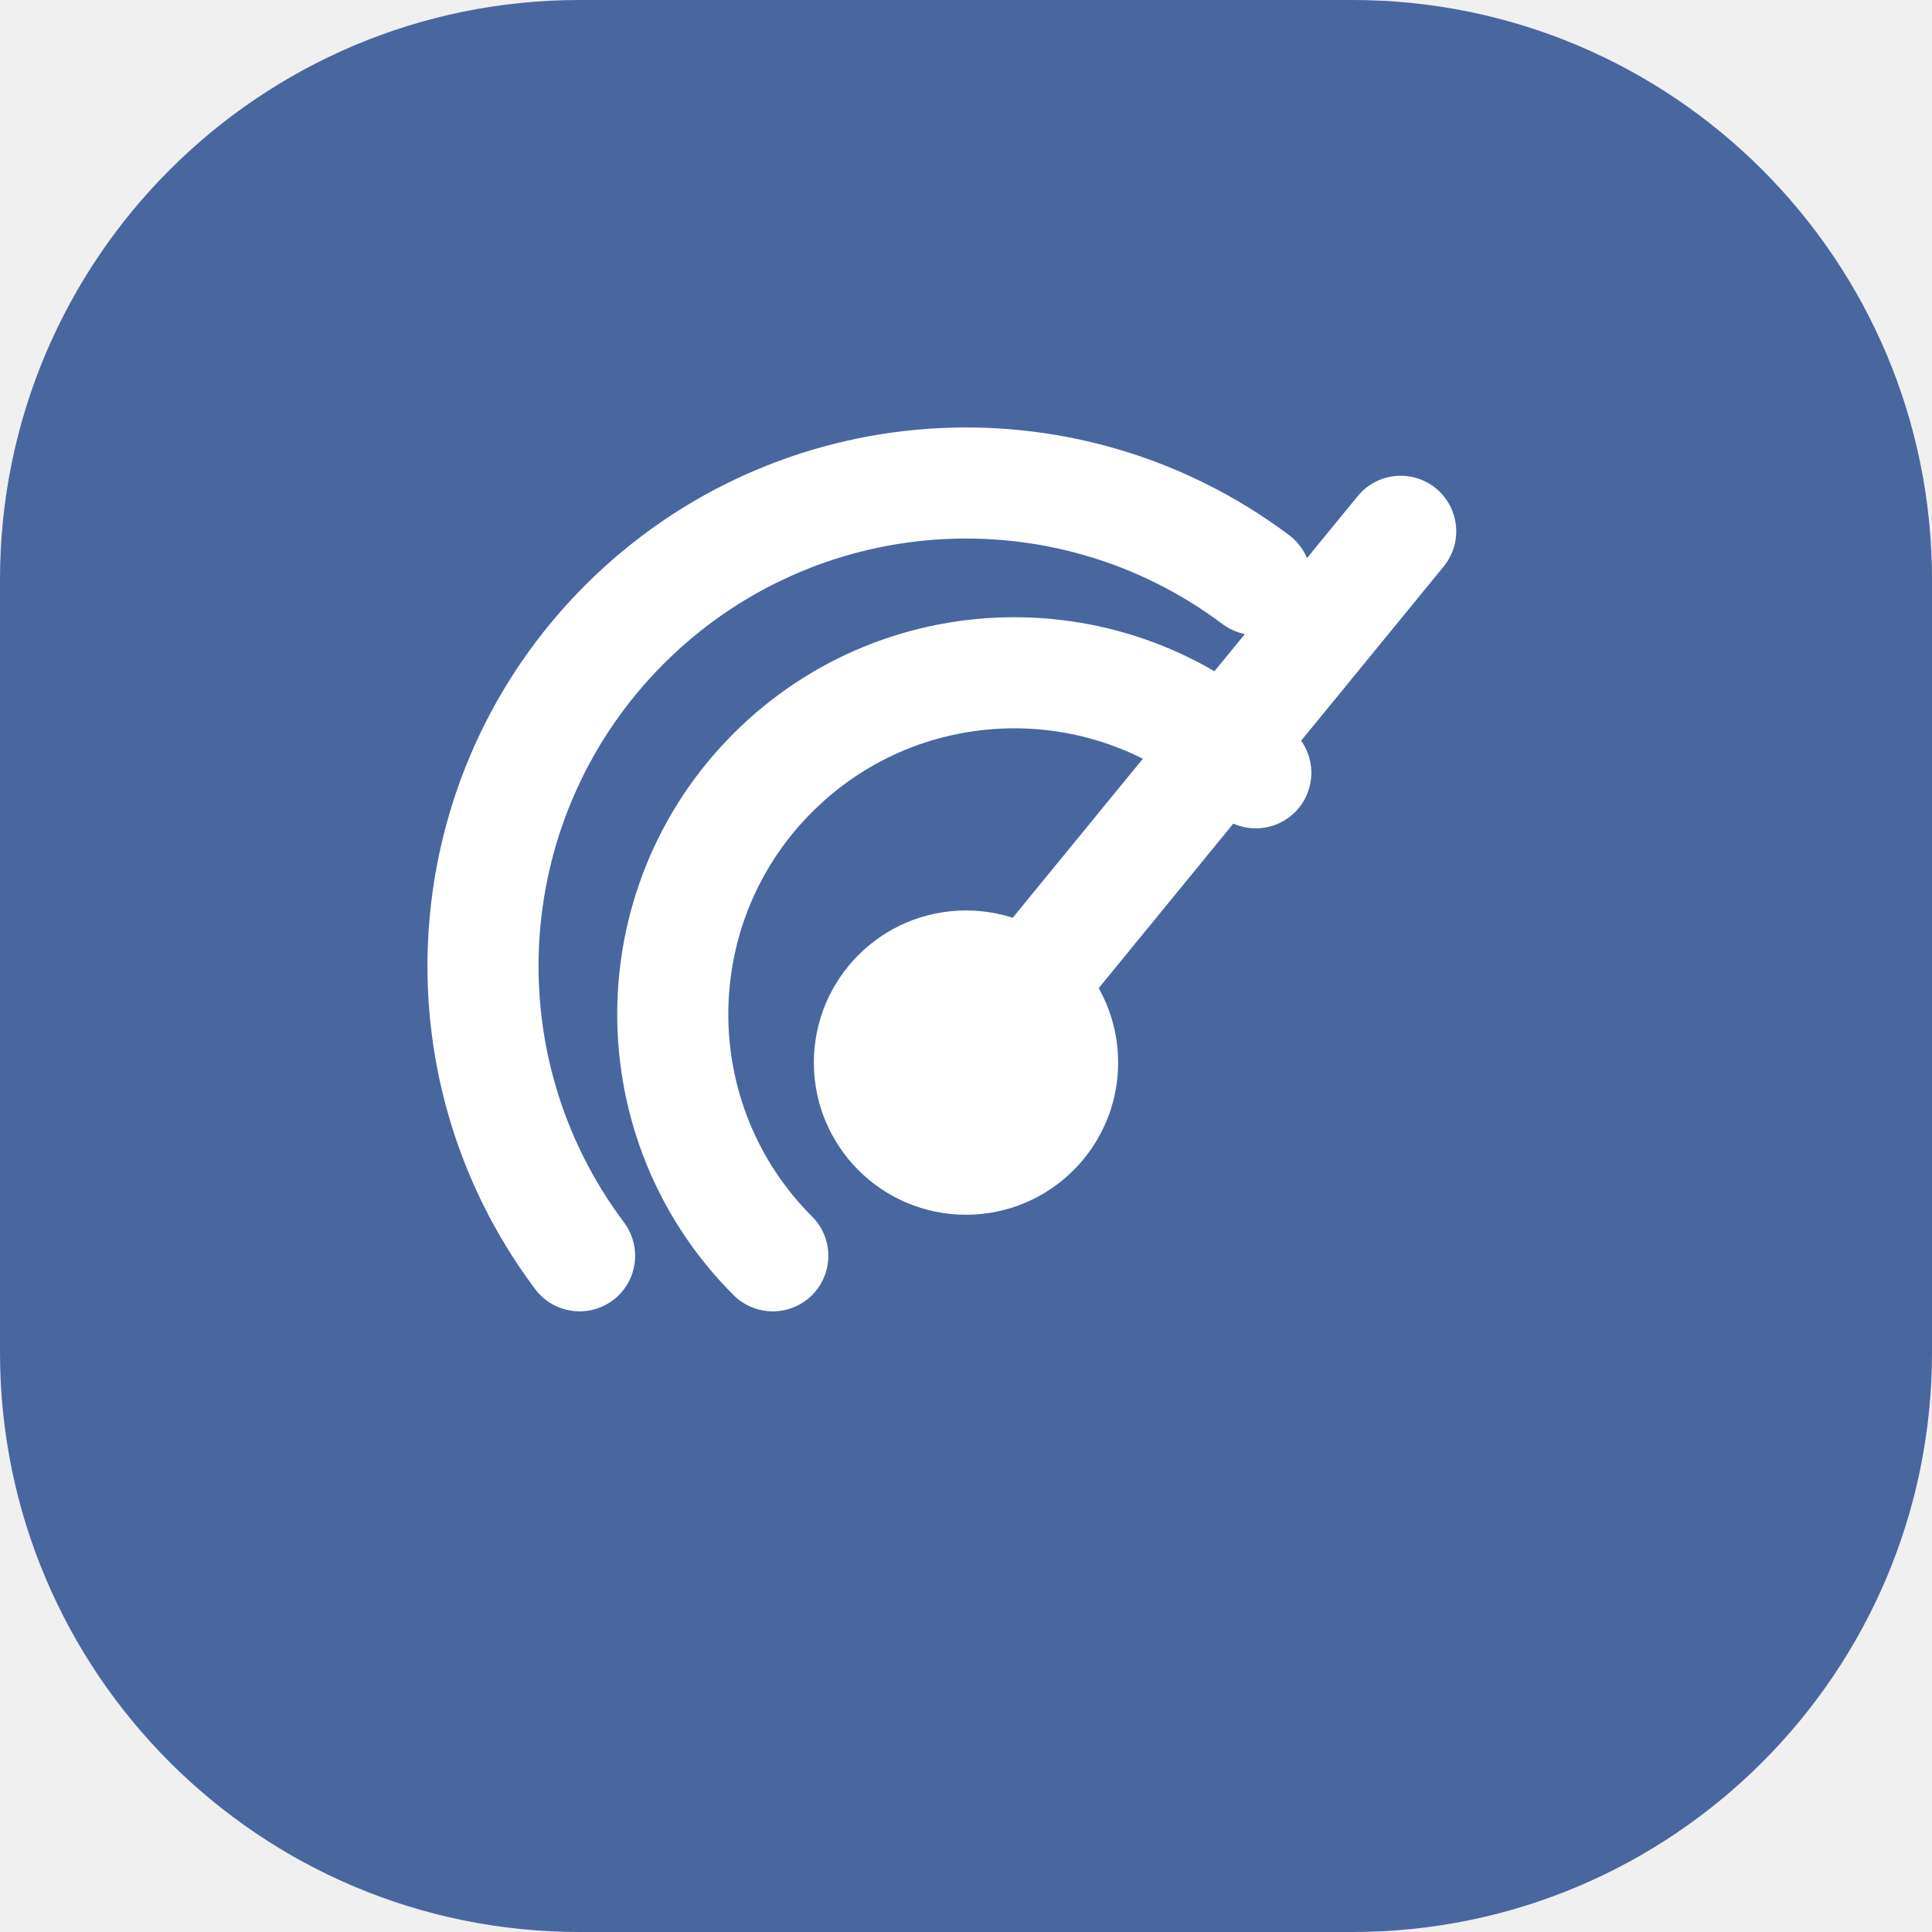
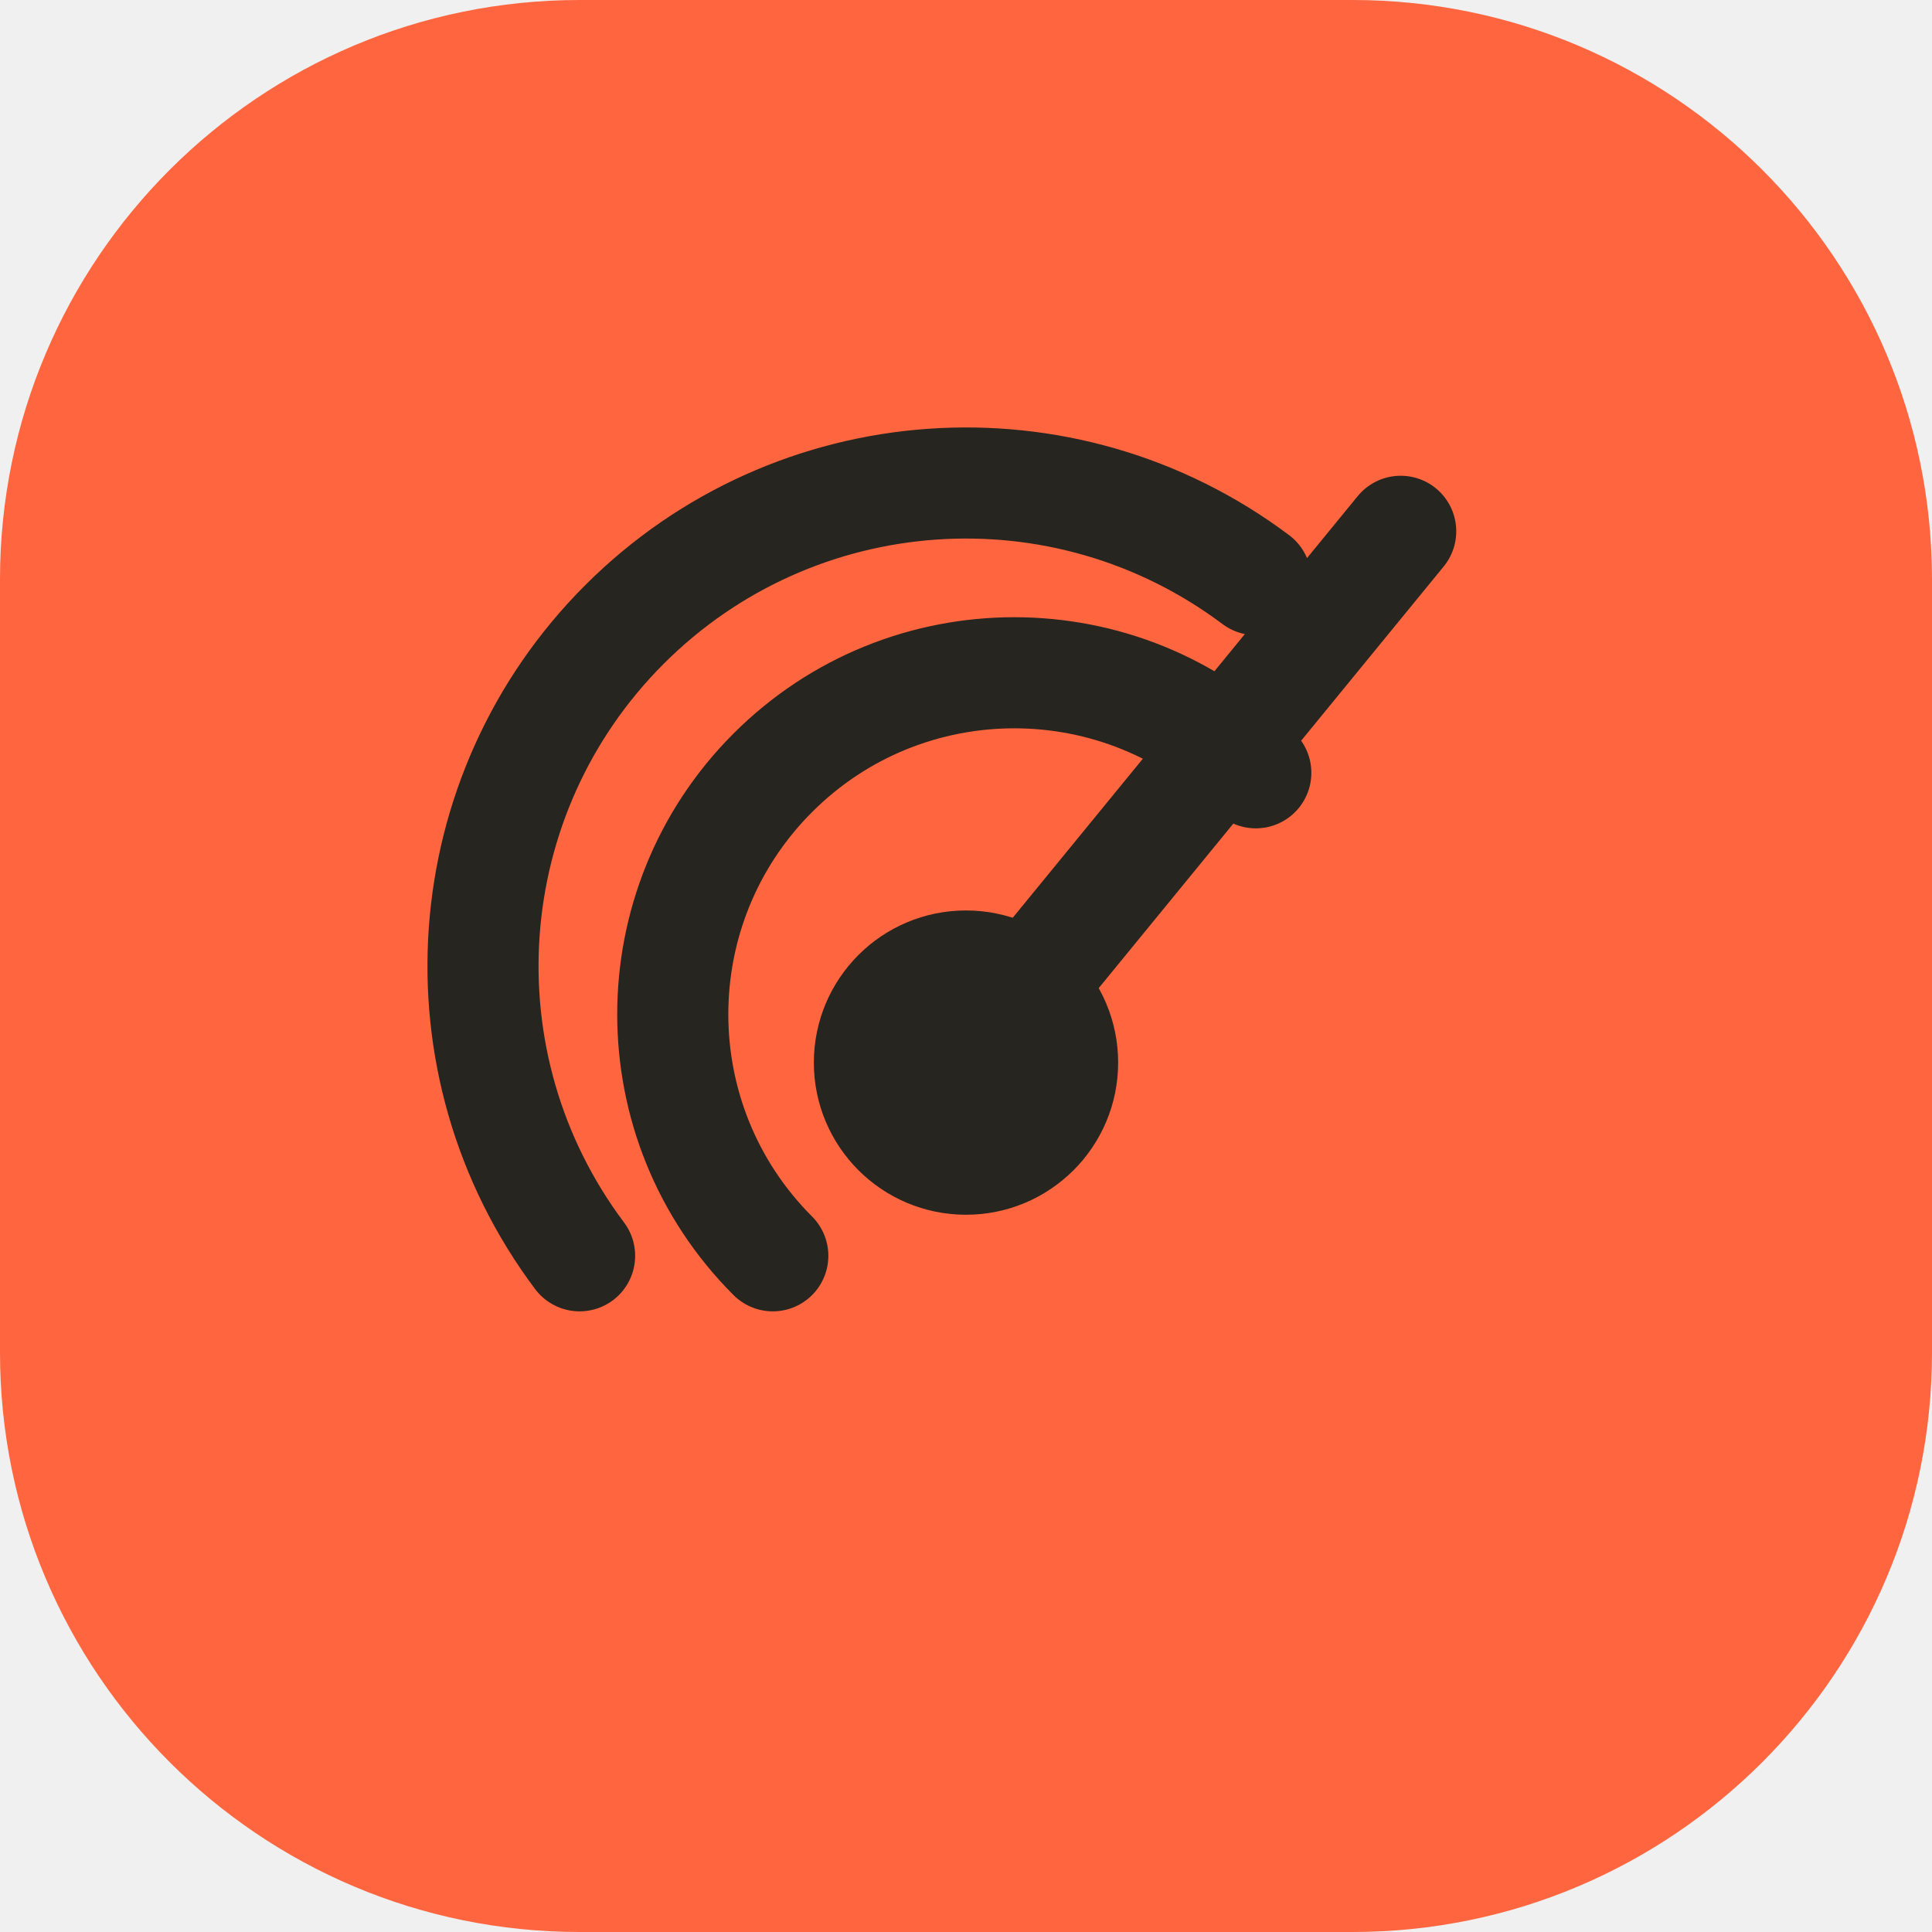
<svg xmlns="http://www.w3.org/2000/svg" viewBox="0 0 40 40">
-   <rect width="40" height="40" rx="12" fill="#48679f" />
-   <g fill="none" stroke="#fff" stroke-width="2.3" stroke-linecap="round">
+   <rect width="40" height="40" rx="12" fill="#ff653e" />
+   <g fill="none" stroke="#26251f" stroke-width="2.3" stroke-linecap="round">
    <path d="M12 26a10 10 0 0 1 14-14M16 26a6 6 0 0 1 10-10M20 22l9-11" />
-     <circle cx="20" cy="22" r="2" fill="#fff" />
+     <circle cx="20" cy="22" r="2" fill="#26251f" />
  </g>
</svg>
